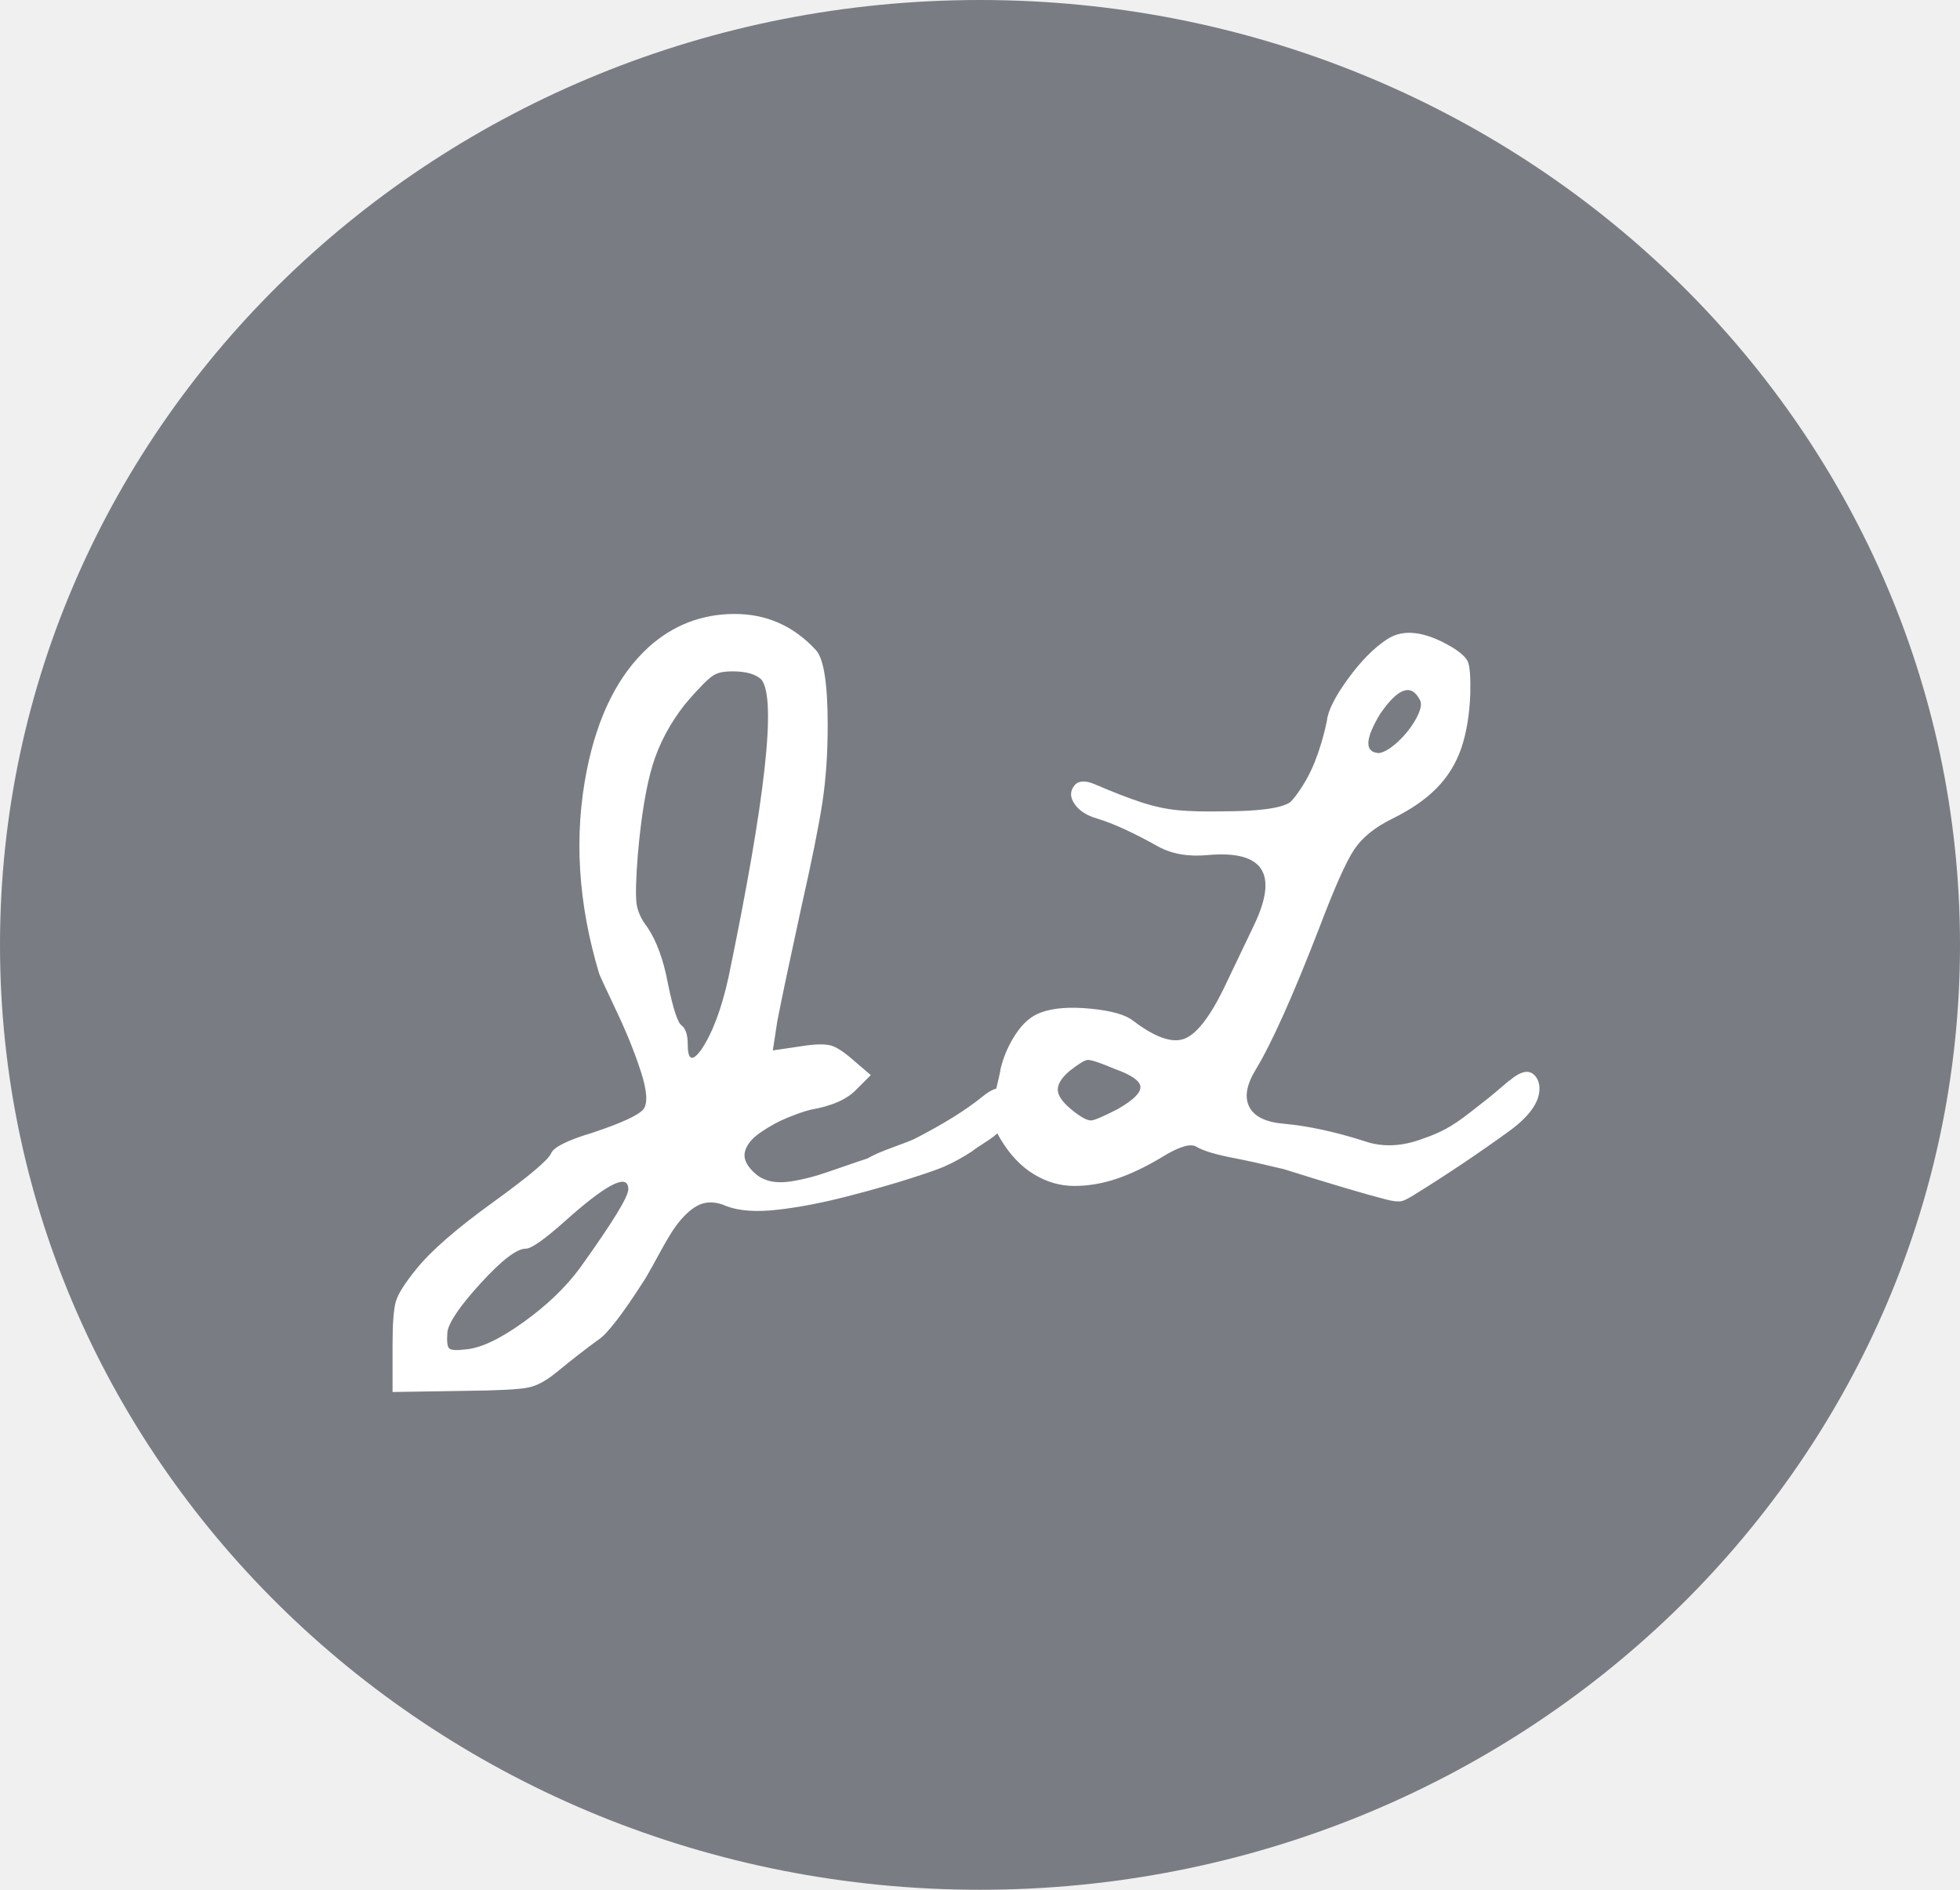
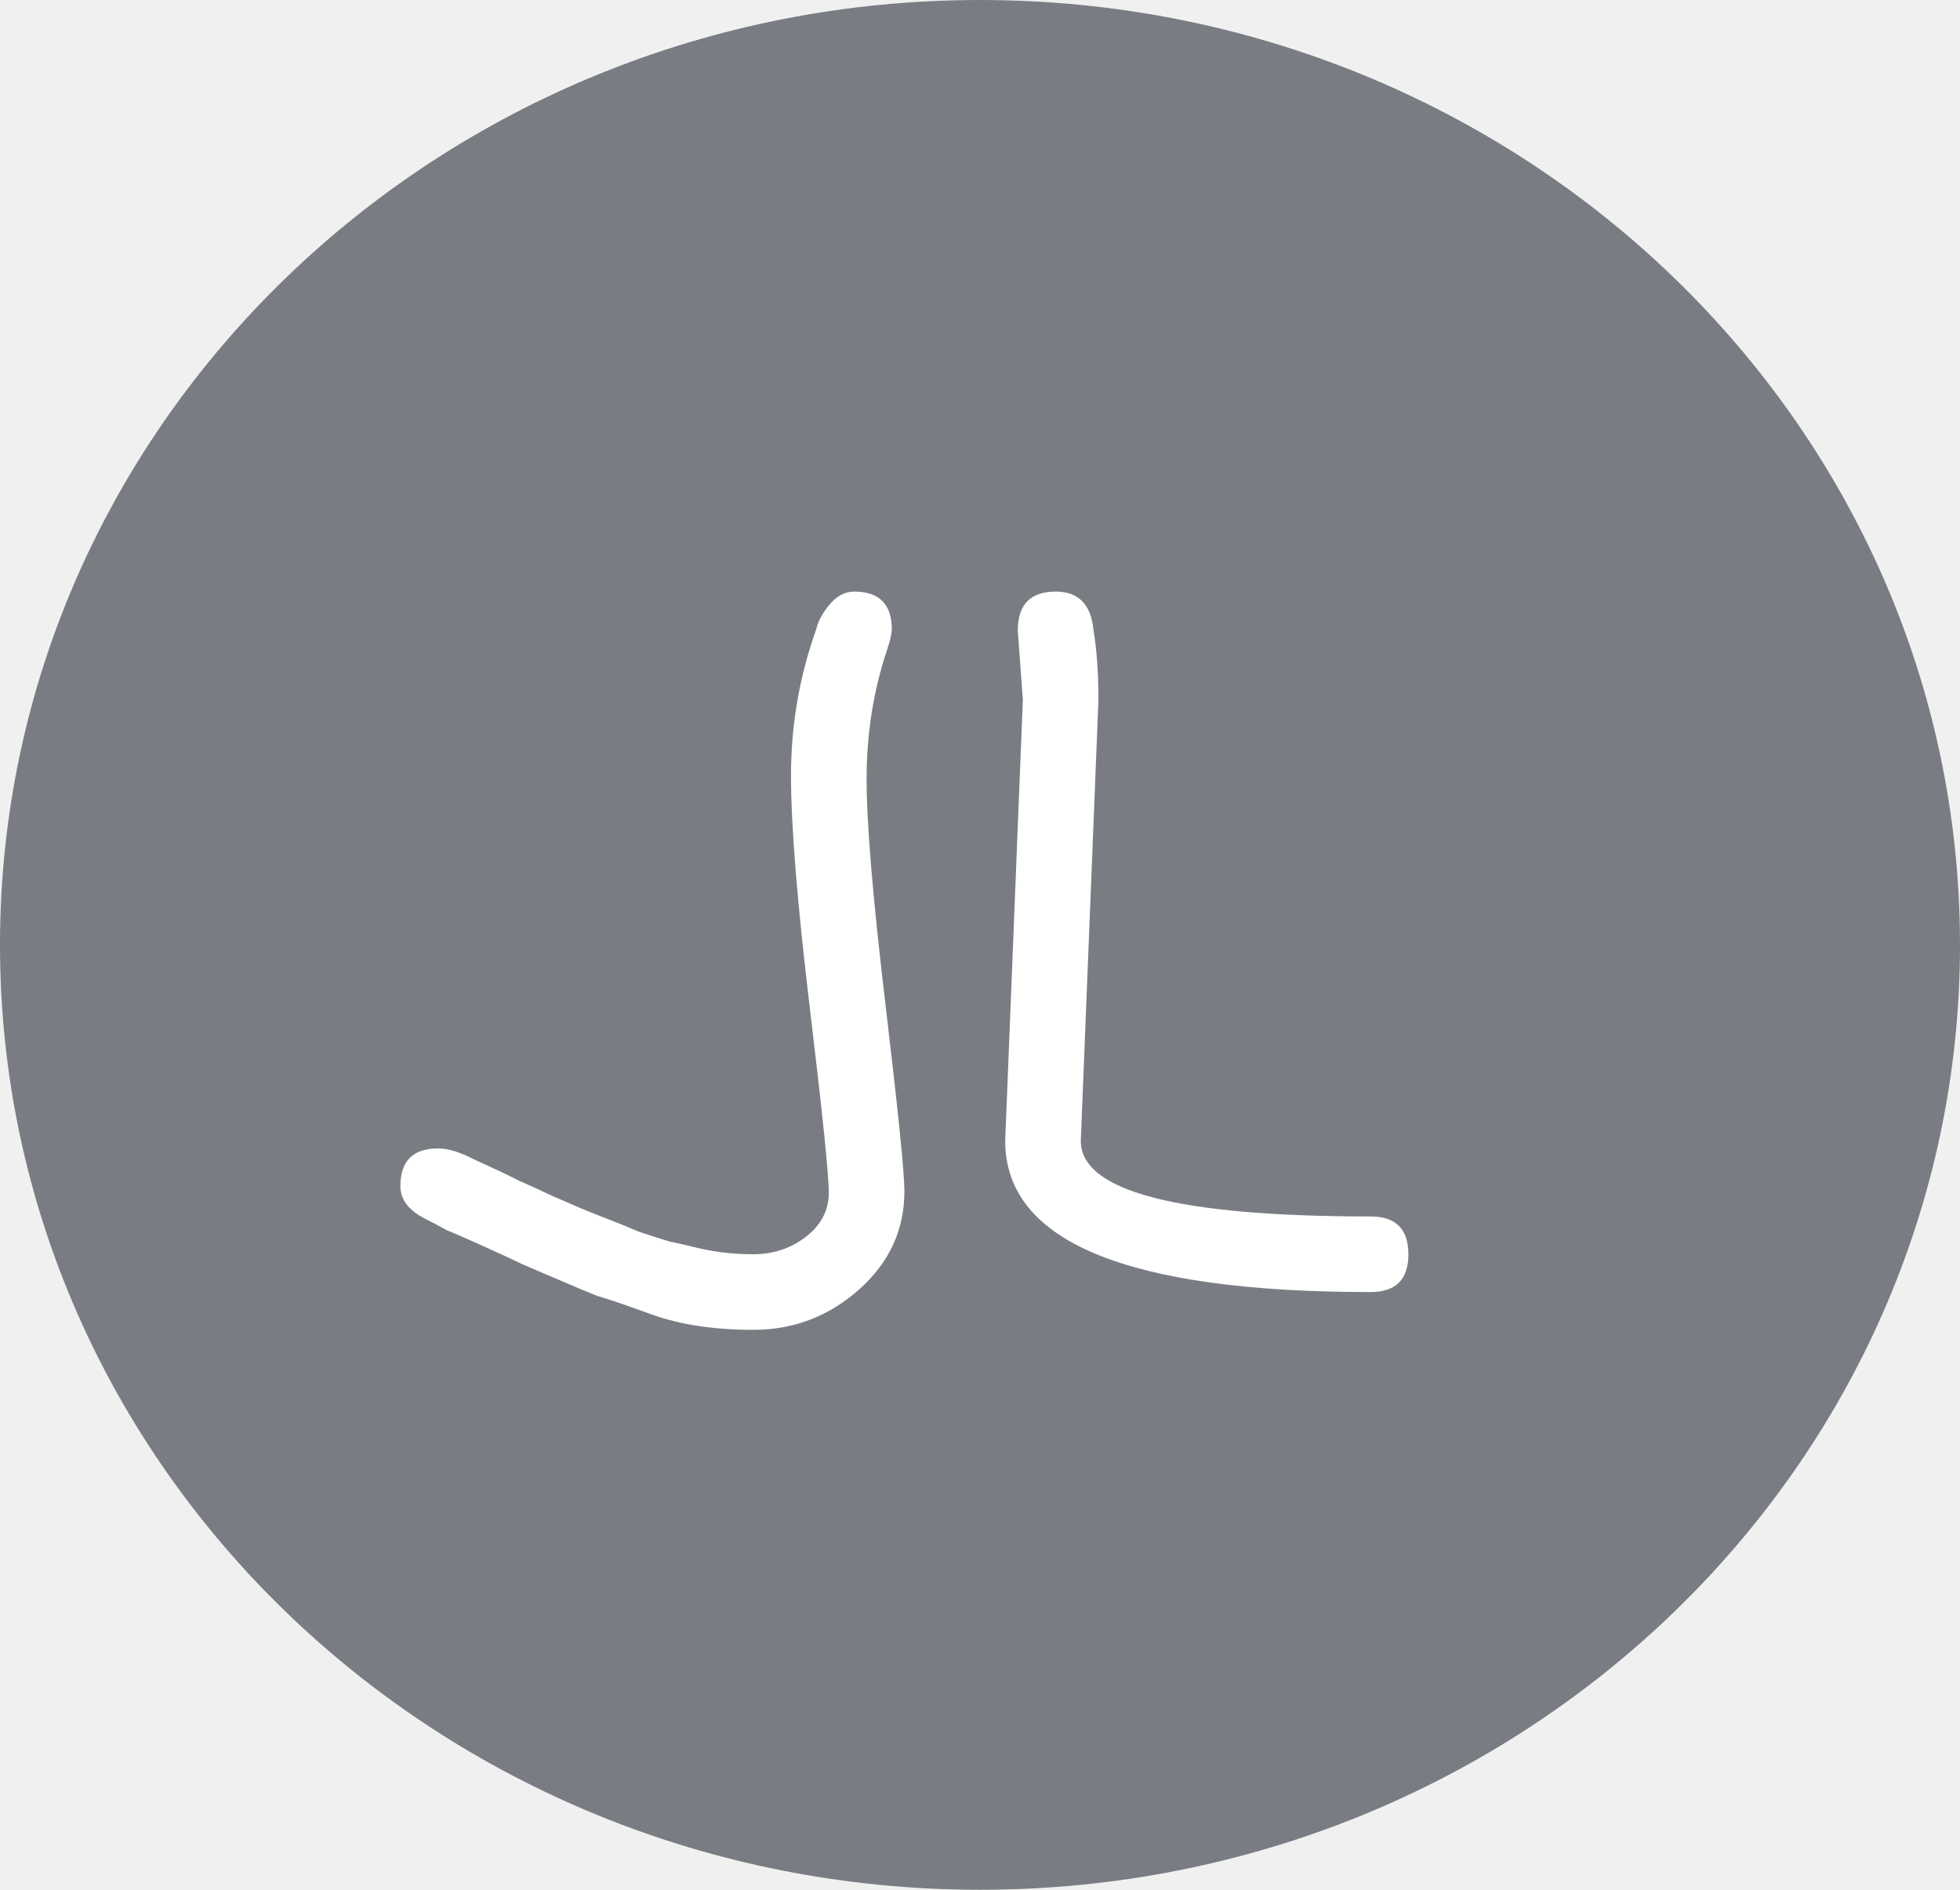
<svg xmlns="http://www.w3.org/2000/svg" width="28" height="27" viewBox="0 0 28 27" fill="none">
  <path d="M14 27C21.732 27 28 20.956 28 13.5C28 6.044 21.732 0 14 0C6.268 0 0 6.044 0 13.5C0 20.956 6.268 27 14 27Z" fill="#797D83" />
-   <path d="M14.04 15.664C14.157 15.568 14.26 15.528 14.348 15.544C14.436 15.56 14.48 15.645 14.48 15.8C14.48 15.848 14.469 15.896 14.448 15.944C14.427 15.992 14.403 16.033 14.376 16.068C14.349 16.103 14.311 16.141 14.26 16.184C14.209 16.227 14.168 16.259 14.136 16.28C14.104 16.301 14.057 16.332 13.996 16.372C13.935 16.412 13.899 16.437 13.888 16.448C13.76 16.533 13.629 16.605 13.496 16.664C13.427 16.696 13.268 16.752 13.02 16.832C12.772 16.912 12.468 16.999 12.108 17.092C11.748 17.185 11.415 17.249 11.108 17.284C10.801 17.319 10.557 17.301 10.376 17.232C10.307 17.2 10.239 17.183 10.172 17.18C10.105 17.177 10.045 17.188 9.992 17.212C9.939 17.236 9.887 17.271 9.836 17.316C9.785 17.361 9.739 17.411 9.696 17.464C9.653 17.517 9.609 17.581 9.564 17.656C9.519 17.731 9.479 17.8 9.444 17.864C9.409 17.928 9.371 17.999 9.328 18.076C9.285 18.153 9.248 18.219 9.216 18.272C8.896 18.773 8.672 19.064 8.544 19.144C8.368 19.272 8.176 19.421 7.968 19.592C7.808 19.725 7.667 19.803 7.544 19.824C7.421 19.851 7.115 19.867 6.624 19.872L5.608 19.888V19.216C5.608 18.907 5.624 18.699 5.656 18.592C5.688 18.485 5.784 18.333 5.944 18.136C6.152 17.875 6.523 17.552 7.056 17.168C7.557 16.805 7.829 16.576 7.872 16.48C7.909 16.389 8.107 16.291 8.464 16.184C8.88 16.045 9.123 15.933 9.192 15.848C9.256 15.763 9.244 15.584 9.156 15.312C9.068 15.04 8.951 14.749 8.804 14.44C8.657 14.131 8.576 13.955 8.56 13.912C8.256 12.904 8.197 11.933 8.384 11C8.539 10.227 8.832 9.643 9.264 9.248C9.264 9.248 9.267 9.245 9.272 9.24C9.619 8.931 10.023 8.775 10.484 8.772C10.945 8.769 11.336 8.941 11.656 9.288C11.768 9.411 11.824 9.768 11.824 10.36C11.824 10.765 11.799 11.135 11.748 11.468C11.697 11.801 11.597 12.299 11.448 12.96C11.283 13.717 11.168 14.261 11.104 14.592L11.04 15.008L11.472 14.944C11.648 14.917 11.779 14.915 11.864 14.936C11.944 14.957 12.045 15.021 12.168 15.128L12.44 15.36L12.24 15.56C12.107 15.704 11.885 15.803 11.576 15.856C11.491 15.877 11.383 15.915 11.252 15.968C11.121 16.021 10.992 16.092 10.864 16.18C10.736 16.268 10.661 16.363 10.64 16.464C10.619 16.565 10.675 16.672 10.808 16.784C10.877 16.837 10.957 16.871 11.048 16.884C11.139 16.897 11.245 16.892 11.368 16.868C11.491 16.844 11.599 16.817 11.692 16.788C11.785 16.759 11.908 16.717 12.06 16.664C12.212 16.611 12.323 16.573 12.392 16.552C12.472 16.504 12.593 16.451 12.756 16.392C12.919 16.333 13.021 16.293 13.064 16.272C13.48 16.059 13.805 15.856 14.04 15.664ZM8.288 18.112C8.747 17.472 8.976 17.099 8.976 16.992C8.976 16.768 8.704 16.893 8.16 17.368L8.088 17.432C7.784 17.704 7.592 17.84 7.512 17.84C7.384 17.84 7.172 18.001 6.876 18.324C6.58 18.647 6.419 18.88 6.392 19.024C6.381 19.157 6.389 19.237 6.416 19.264C6.443 19.291 6.52 19.296 6.648 19.28C6.861 19.264 7.137 19.135 7.476 18.892C7.815 18.649 8.085 18.389 8.288 18.112ZM10.408 13.96C10.936 11.411 11.093 9.995 10.88 9.712C10.8 9.632 10.661 9.592 10.464 9.592C10.4 9.592 10.343 9.597 10.292 9.608C10.241 9.619 10.192 9.644 10.144 9.684C10.096 9.724 10.045 9.773 9.992 9.832C9.933 9.891 9.864 9.968 9.784 10.064C9.571 10.336 9.417 10.624 9.324 10.928C9.231 11.232 9.16 11.659 9.112 12.208C9.085 12.549 9.079 12.779 9.092 12.896C9.105 13.013 9.157 13.131 9.248 13.248C9.381 13.445 9.48 13.717 9.544 14.064C9.619 14.427 9.685 14.624 9.744 14.656C9.797 14.704 9.824 14.789 9.824 14.912C9.824 15.147 9.888 15.176 10.016 15C10.176 14.765 10.307 14.419 10.408 13.96ZM21.54 15.456C21.54 15.456 21.542 15.453 21.548 15.448C21.553 15.443 21.558 15.44 21.564 15.44C21.692 15.328 21.796 15.291 21.876 15.328C21.934 15.36 21.972 15.416 21.988 15.496C22.02 15.704 21.881 15.923 21.572 16.152C21.124 16.477 20.662 16.787 20.188 17.08C20.118 17.123 20.065 17.149 20.028 17.16C19.974 17.171 19.897 17.163 19.796 17.136C19.486 17.056 19.001 16.912 18.34 16.704C18.052 16.635 17.825 16.584 17.66 16.552C17.377 16.499 17.188 16.443 17.092 16.384C17.006 16.331 16.836 16.384 16.58 16.544C16.366 16.672 16.158 16.771 15.956 16.84C15.753 16.909 15.55 16.944 15.348 16.944C15.145 16.944 14.952 16.888 14.768 16.776C14.584 16.664 14.425 16.496 14.292 16.272C14.265 16.229 14.244 16.185 14.228 16.14C14.212 16.095 14.201 16.045 14.196 15.992C14.19 15.939 14.188 15.895 14.188 15.86C14.188 15.825 14.193 15.775 14.204 15.708C14.214 15.641 14.222 15.596 14.228 15.572C14.233 15.548 14.245 15.497 14.264 15.42C14.282 15.343 14.292 15.296 14.292 15.28C14.334 15.099 14.408 14.929 14.512 14.772C14.616 14.615 14.737 14.512 14.876 14.464C15.052 14.4 15.288 14.383 15.584 14.412C15.88 14.441 16.081 14.499 16.188 14.584C16.497 14.819 16.738 14.905 16.912 14.844C17.085 14.783 17.273 14.547 17.476 14.136C17.582 13.912 17.726 13.611 17.908 13.232C18.27 12.485 18.054 12.147 17.26 12.216C16.982 12.243 16.745 12.203 16.548 12.096C16.196 11.899 15.905 11.765 15.676 11.696C15.526 11.653 15.418 11.584 15.352 11.488C15.285 11.392 15.284 11.304 15.348 11.224C15.401 11.155 15.494 11.147 15.628 11.2C15.9 11.317 16.126 11.405 16.308 11.464C16.489 11.523 16.662 11.56 16.828 11.576C16.998 11.592 17.209 11.597 17.46 11.592C17.977 11.592 18.3 11.549 18.428 11.464C18.481 11.416 18.548 11.327 18.628 11.196C18.708 11.065 18.776 10.917 18.832 10.752C18.888 10.587 18.929 10.435 18.956 10.296C18.972 10.152 19.072 9.953 19.256 9.7C19.44 9.447 19.625 9.259 19.812 9.136C20.041 8.981 20.348 9.016 20.732 9.24C20.865 9.32 20.945 9.393 20.972 9.46C20.998 9.527 21.009 9.677 21.004 9.912C20.993 10.211 20.95 10.469 20.876 10.688C20.801 10.907 20.684 11.097 20.524 11.26C20.364 11.423 20.153 11.568 19.892 11.696C19.641 11.819 19.458 11.967 19.344 12.14C19.229 12.313 19.062 12.688 18.844 13.264C18.47 14.229 18.169 14.901 17.94 15.28C17.806 15.499 17.776 15.677 17.848 15.816C17.92 15.955 18.086 16.035 18.348 16.056C18.694 16.088 19.076 16.171 19.492 16.304C19.753 16.395 20.036 16.381 20.34 16.264C20.452 16.227 20.557 16.181 20.656 16.128C20.754 16.075 20.865 16 20.988 15.904C21.11 15.808 21.196 15.741 21.244 15.704C21.292 15.667 21.39 15.584 21.54 15.456ZM19.716 10.2C19.497 10.563 19.492 10.749 19.7 10.76C19.774 10.749 19.865 10.695 19.972 10.596C20.078 10.497 20.165 10.387 20.232 10.264C20.298 10.141 20.316 10.053 20.284 10C20.161 9.76 19.972 9.827 19.716 10.2ZM15.964 15.848C16.188 15.72 16.297 15.613 16.292 15.528C16.286 15.443 16.164 15.357 15.924 15.272C15.71 15.181 15.581 15.139 15.536 15.144C15.49 15.149 15.404 15.203 15.276 15.304C15.158 15.405 15.104 15.499 15.112 15.584C15.12 15.669 15.196 15.768 15.34 15.88C15.457 15.971 15.541 16.013 15.592 16.008C15.642 16.003 15.766 15.949 15.964 15.848Z" fill="white" />
+   <path d="M15.692 10L15.44 16.3C15.44 17.02 16.82 17.38 19.58 17.38C19.94 17.38 20.12 17.56 20.12 17.92C20.12 18.28 19.94 18.46 19.58 18.46C16.1 18.46 14.36 17.74 14.36 16.3L14.612 10L14.54 9.01C14.54 8.638 14.72 8.452 15.08 8.452C15.404 8.452 15.584 8.632 15.62 8.992C15.668 9.28 15.692 9.616 15.692 10ZM5.72 16.948C5.72 16.588 5.9 16.408 6.26 16.408C6.404 16.408 6.578 16.462 6.782 16.57C6.998 16.666 7.214 16.768 7.43 16.876C7.646 16.972 7.79 17.038 7.862 17.074C7.946 17.11 8.084 17.17 8.276 17.254C8.48 17.338 8.63 17.398 8.726 17.434C8.822 17.47 8.954 17.524 9.122 17.596C9.302 17.656 9.452 17.704 9.572 17.74C9.692 17.764 9.824 17.794 9.968 17.83C10.22 17.89 10.484 17.92 10.76 17.92C11.048 17.92 11.3 17.836 11.516 17.668C11.732 17.5 11.84 17.29 11.84 17.038C11.84 16.786 11.75 15.91 11.57 14.41C11.39 12.91 11.3 11.8 11.3 11.08C11.3 10.36 11.42 9.664 11.66 8.992C11.684 8.884 11.744 8.77 11.84 8.65C11.948 8.518 12.068 8.452 12.2 8.452C12.56 8.452 12.74 8.632 12.74 8.992C12.74 9.052 12.716 9.154 12.668 9.298C12.476 9.874 12.38 10.486 12.38 11.134C12.38 11.77 12.47 12.844 12.65 14.356C12.83 15.868 12.92 16.756 12.92 17.02C12.92 17.572 12.704 18.04 12.272 18.424C11.84 18.808 11.336 19 10.76 19C10.208 19 9.728 18.928 9.32 18.784C8.924 18.64 8.66 18.55 8.528 18.514C8.408 18.466 8.222 18.388 7.97 18.28C7.718 18.172 7.55 18.1 7.466 18.064C7.394 18.028 7.226 17.95 6.962 17.83C6.698 17.71 6.506 17.626 6.386 17.578C6.278 17.518 6.176 17.464 6.08 17.416C5.84 17.296 5.72 17.14 5.72 16.948Z" fill="white" />
</svg>
